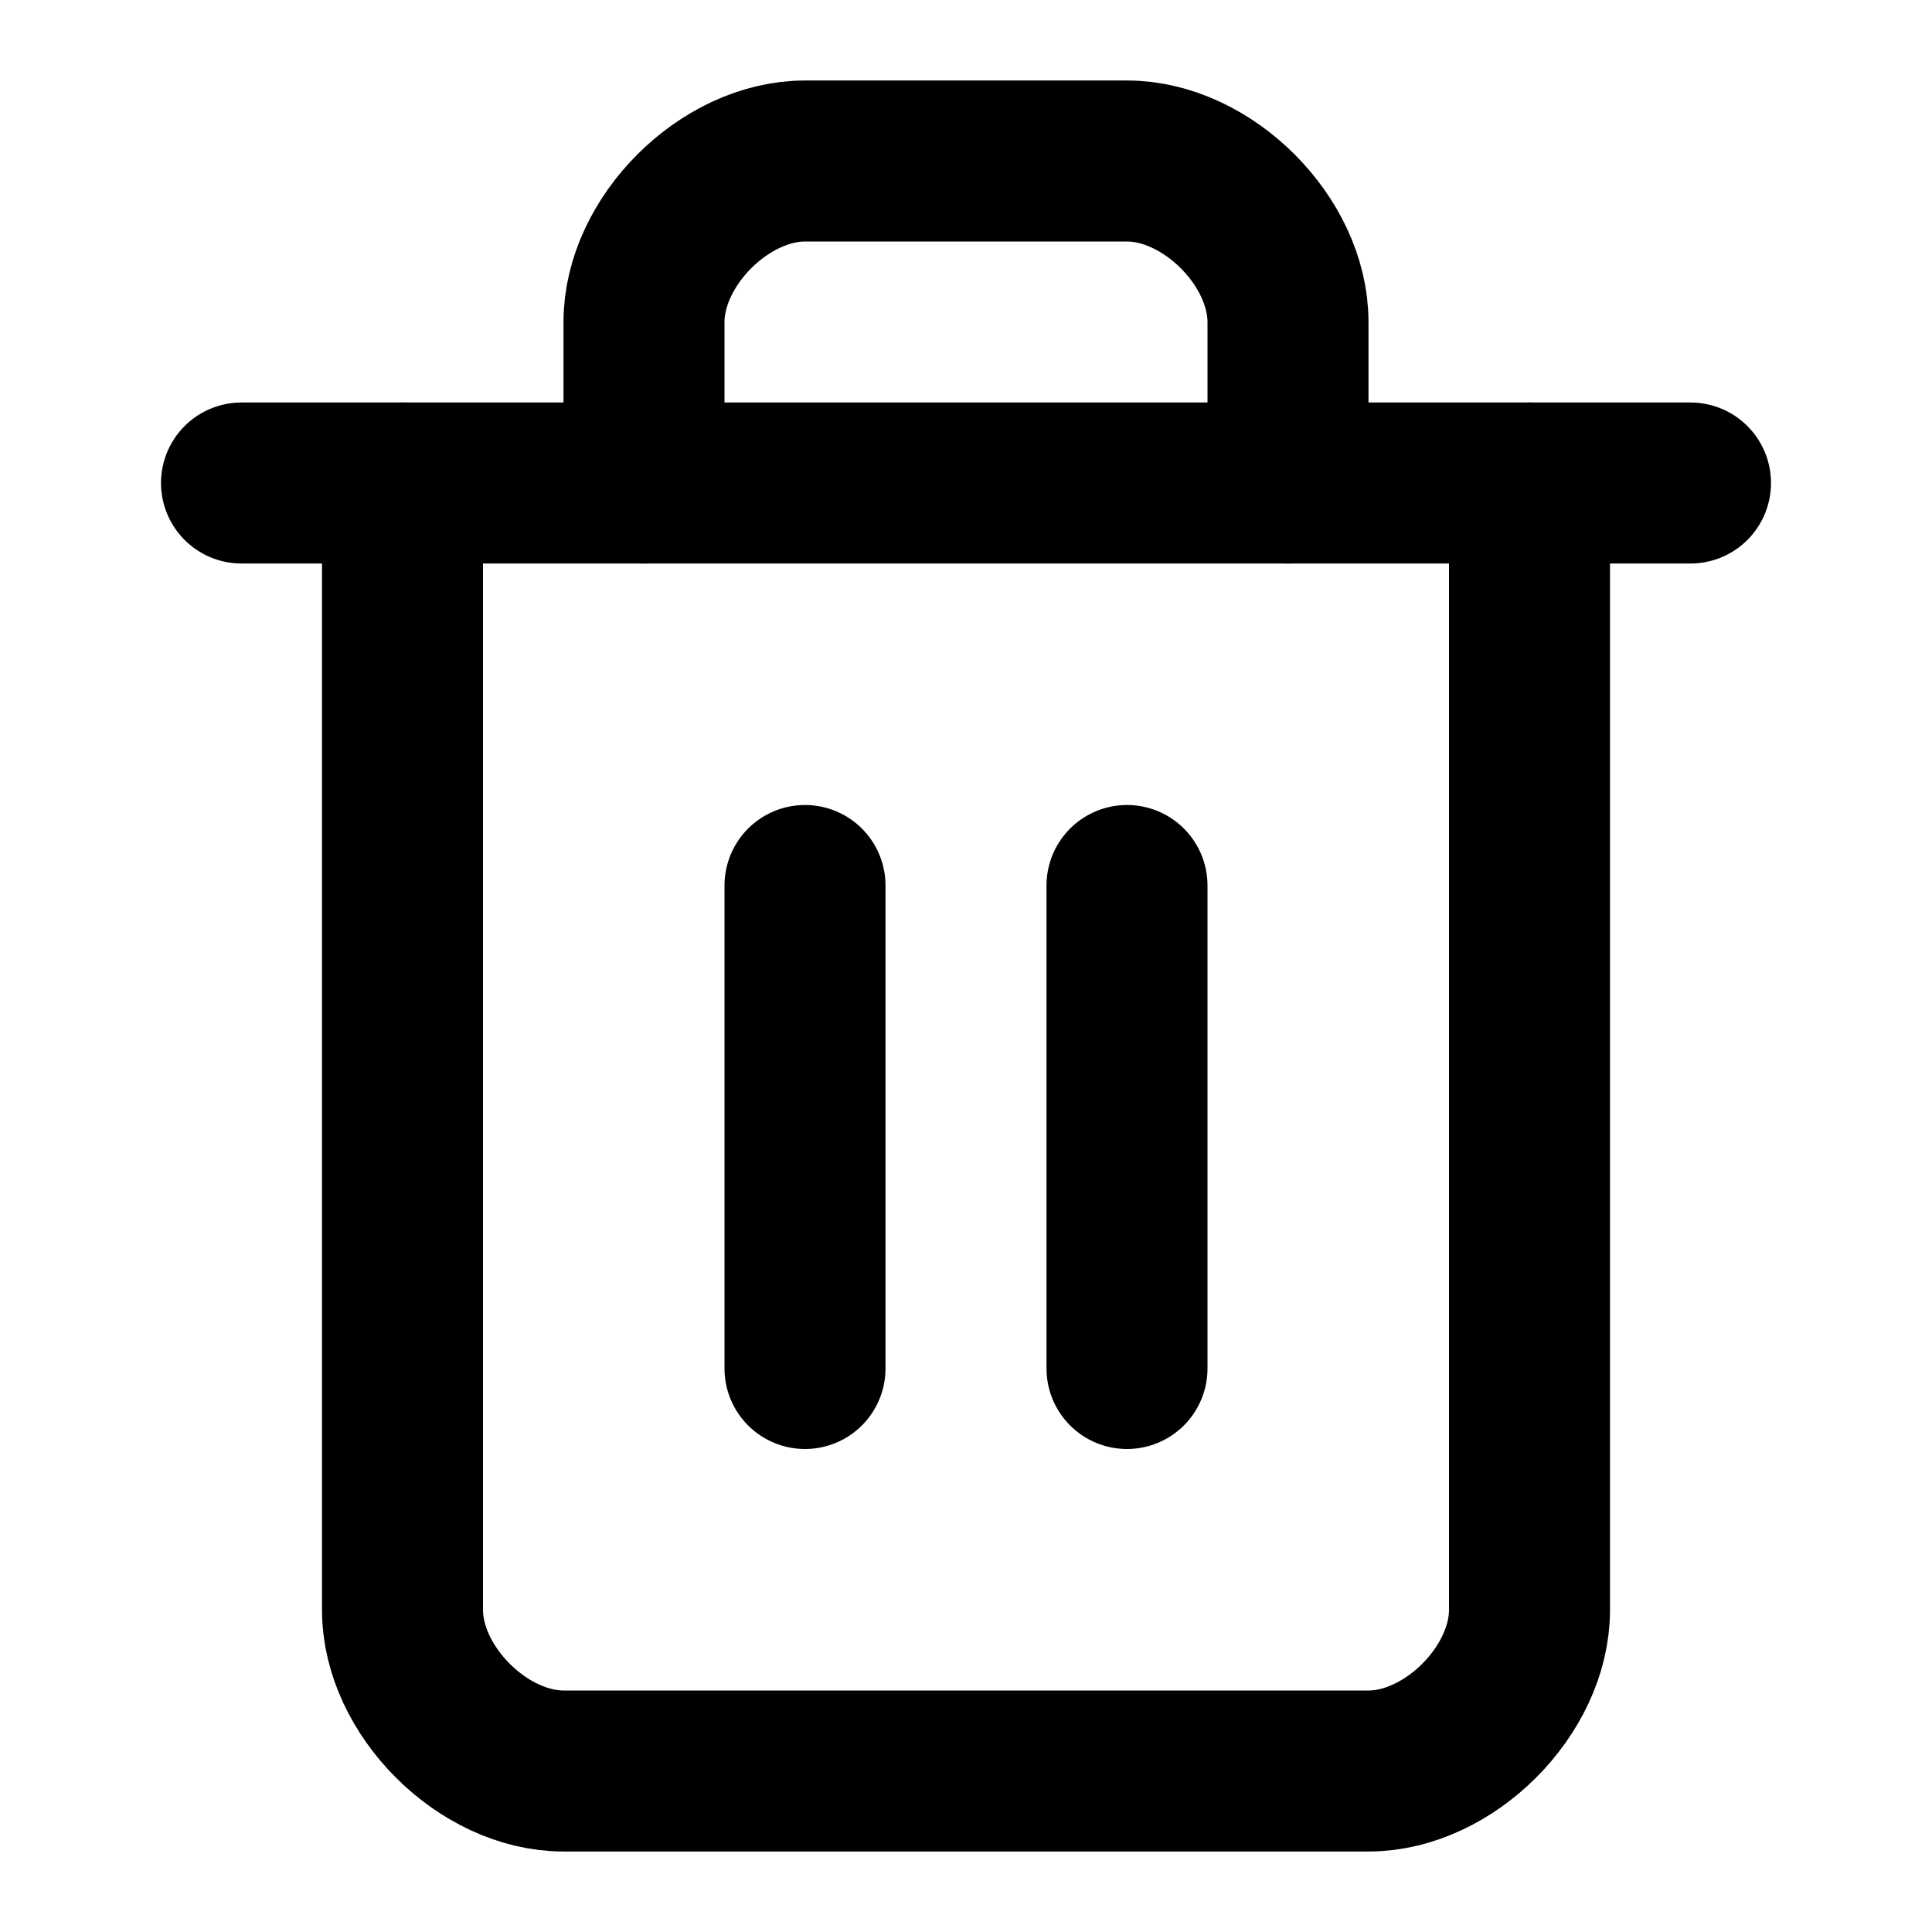
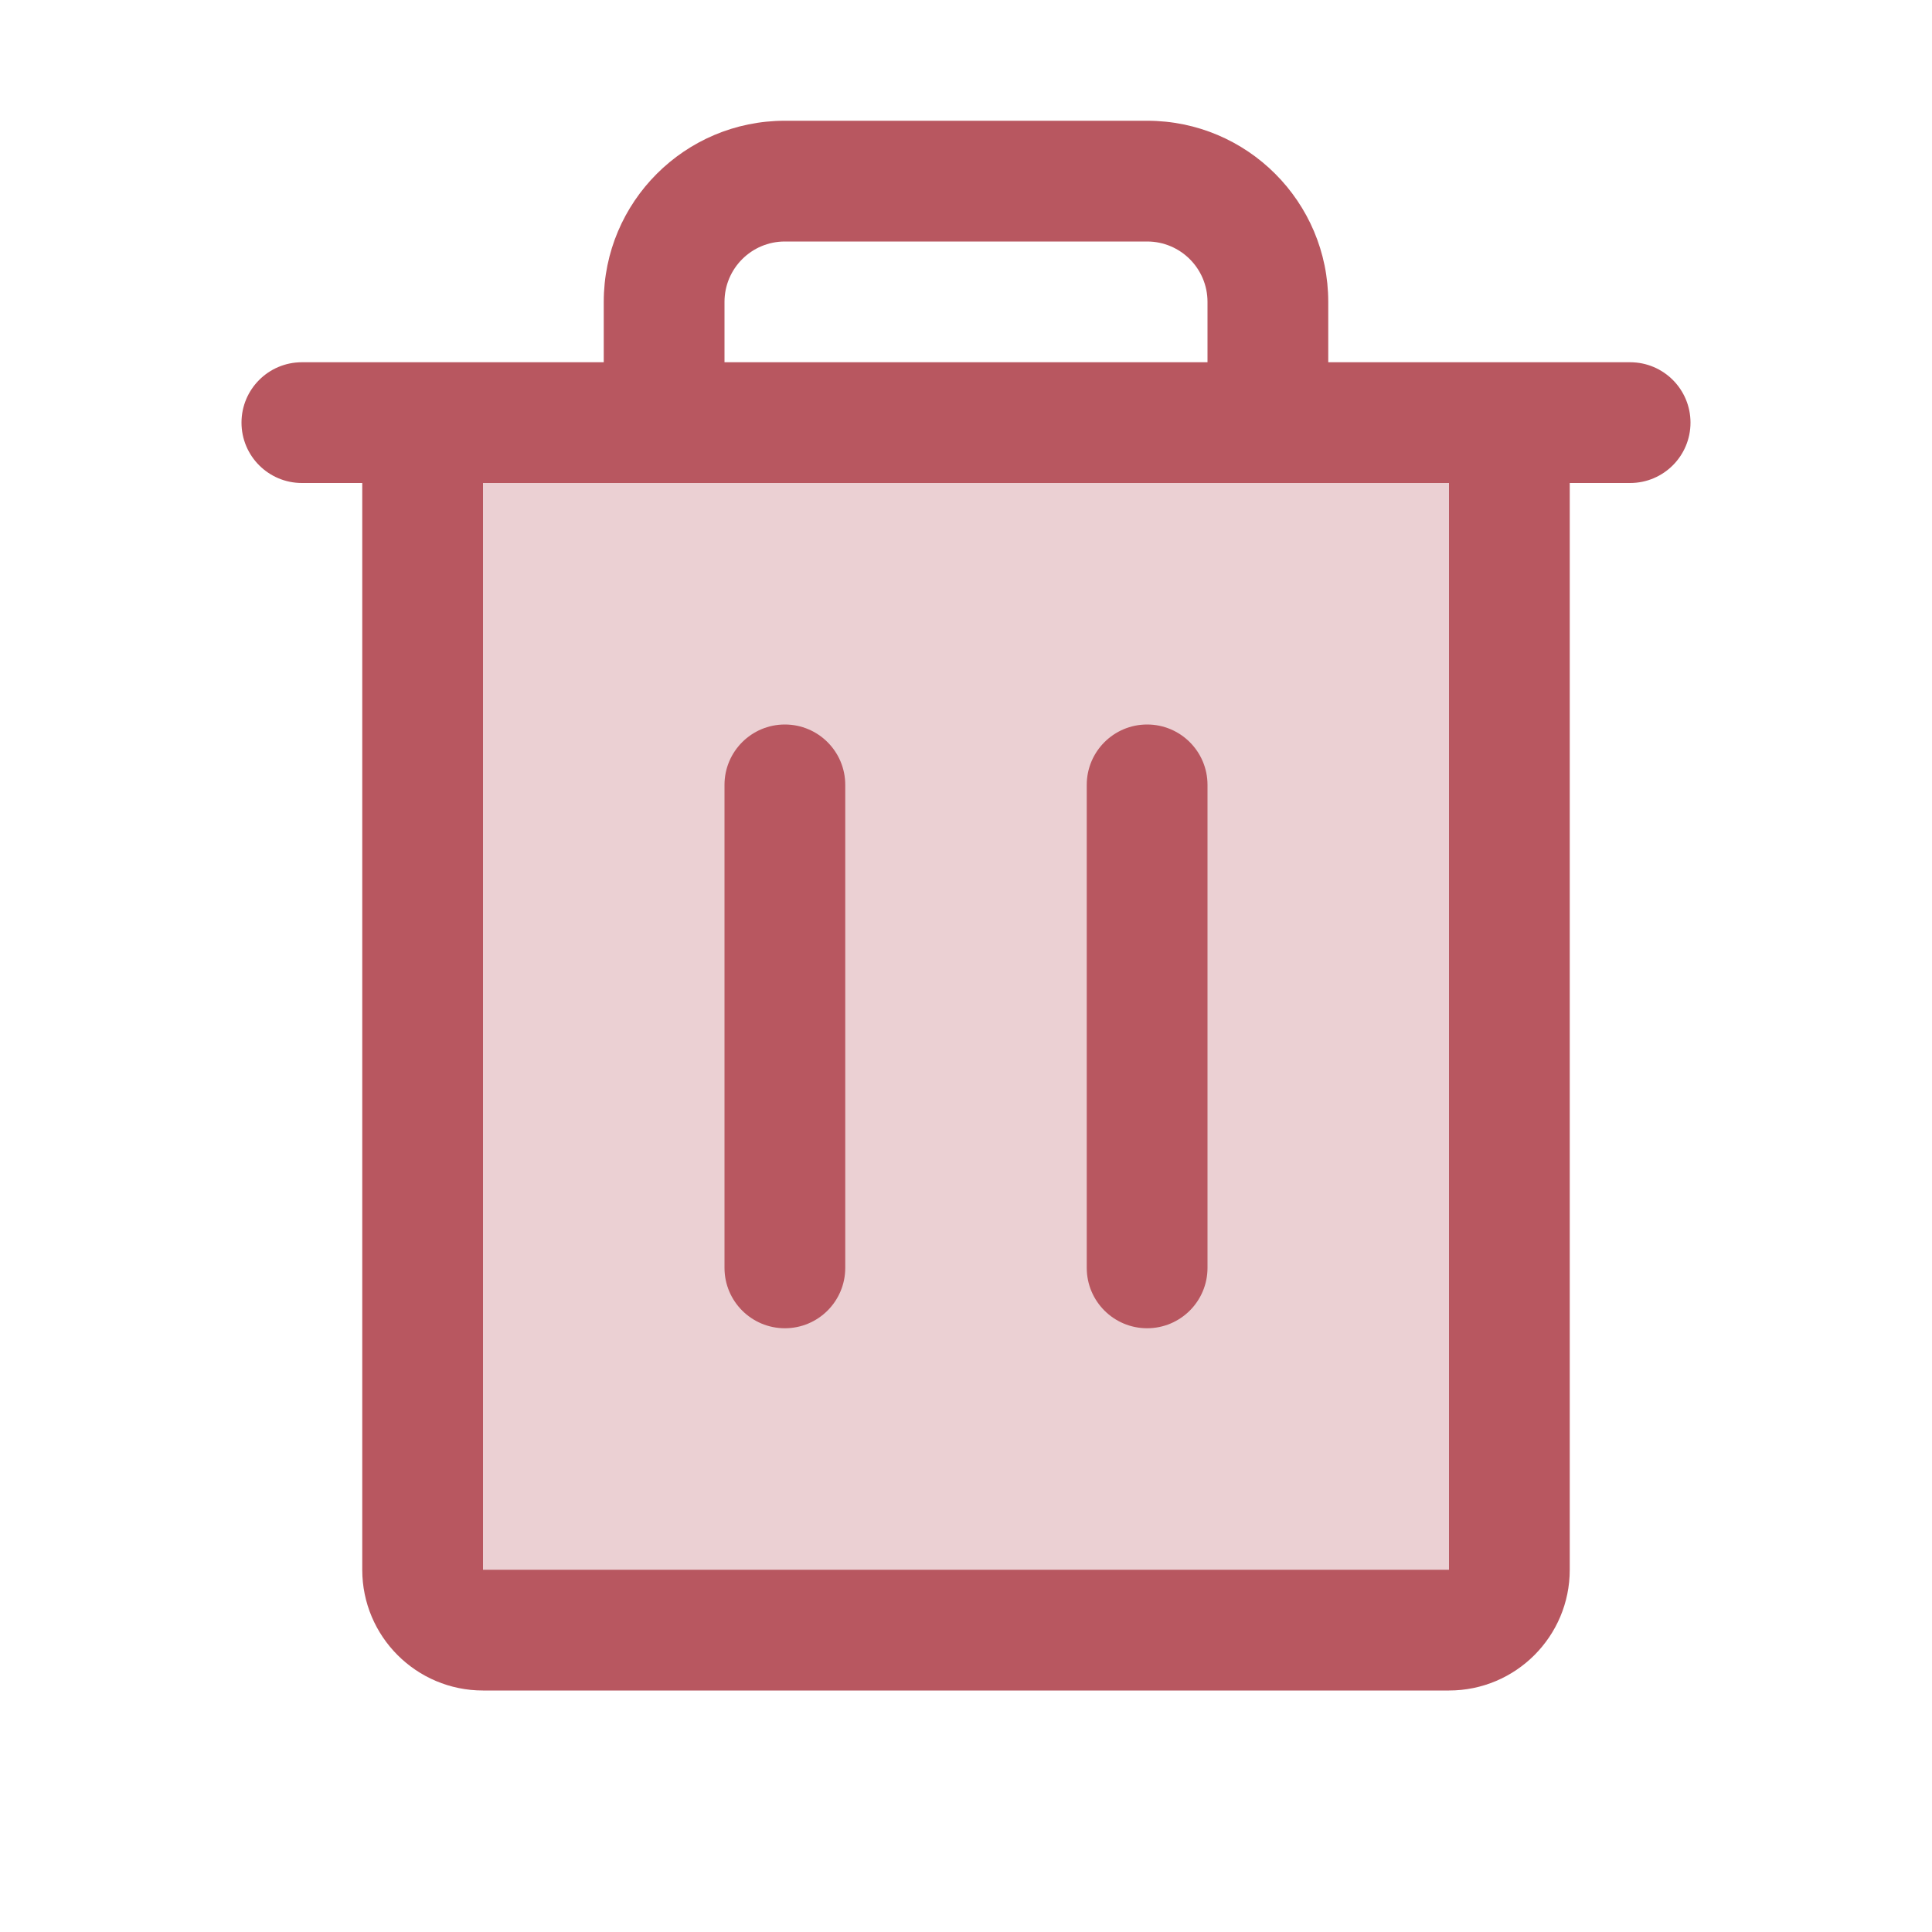
- <svg xmlns="http://www.w3.org/2000/svg" width="24" height="24" viewBox="0 0 24 24" fill="none" stroke="currentColor" stroke-width="2" stroke-linecap="round" stroke-linejoin="round">
-   <path d="M3 6h18" />
-   <path d="M19 6v14c0 1-1 2-2 2H7c-1 0-2-1-2-2V6" />
-   <path d="M8 6V4c0-1 1-2 2-2h4c1 0 2 1 2 2v2" />
-   <line x1="10" x2="10" y1="11" y2="17" />
-   <line x1="14" x2="14" y1="11" y2="17" />
+ <svg xmlns="http://www.w3.org/2000/svg" viewBox="0 0 256 256" fill="#b85760">
+   <path d="M200,56V208a8,8,0,0,1-8,8H64a8,8,0,0,1-8-8V56Z" opacity="0.28" />
+   <path d="M216,48H176V40a24,24,0,0,0-24-24H104A24,24,0,0,0,80,40v8H40a8,8,0,0,0,0,16h8V208a16,16,0,0,0,16,16H192a16,16,0,0,0,16-16V64h8a8,8,0,0,0,0-16ZM96,40a8,8,0,0,1,8-8h48a8,8,0,0,1,8,8v8H96Zm96,168H64V64H192ZM112,104v64a8,8,0,0,1-16,0V104a8,8,0,0,1,16,0Zm48,0v64a8,8,0,0,1-16,0V104a8,8,0,0,1,16,0Z" />
</svg>
